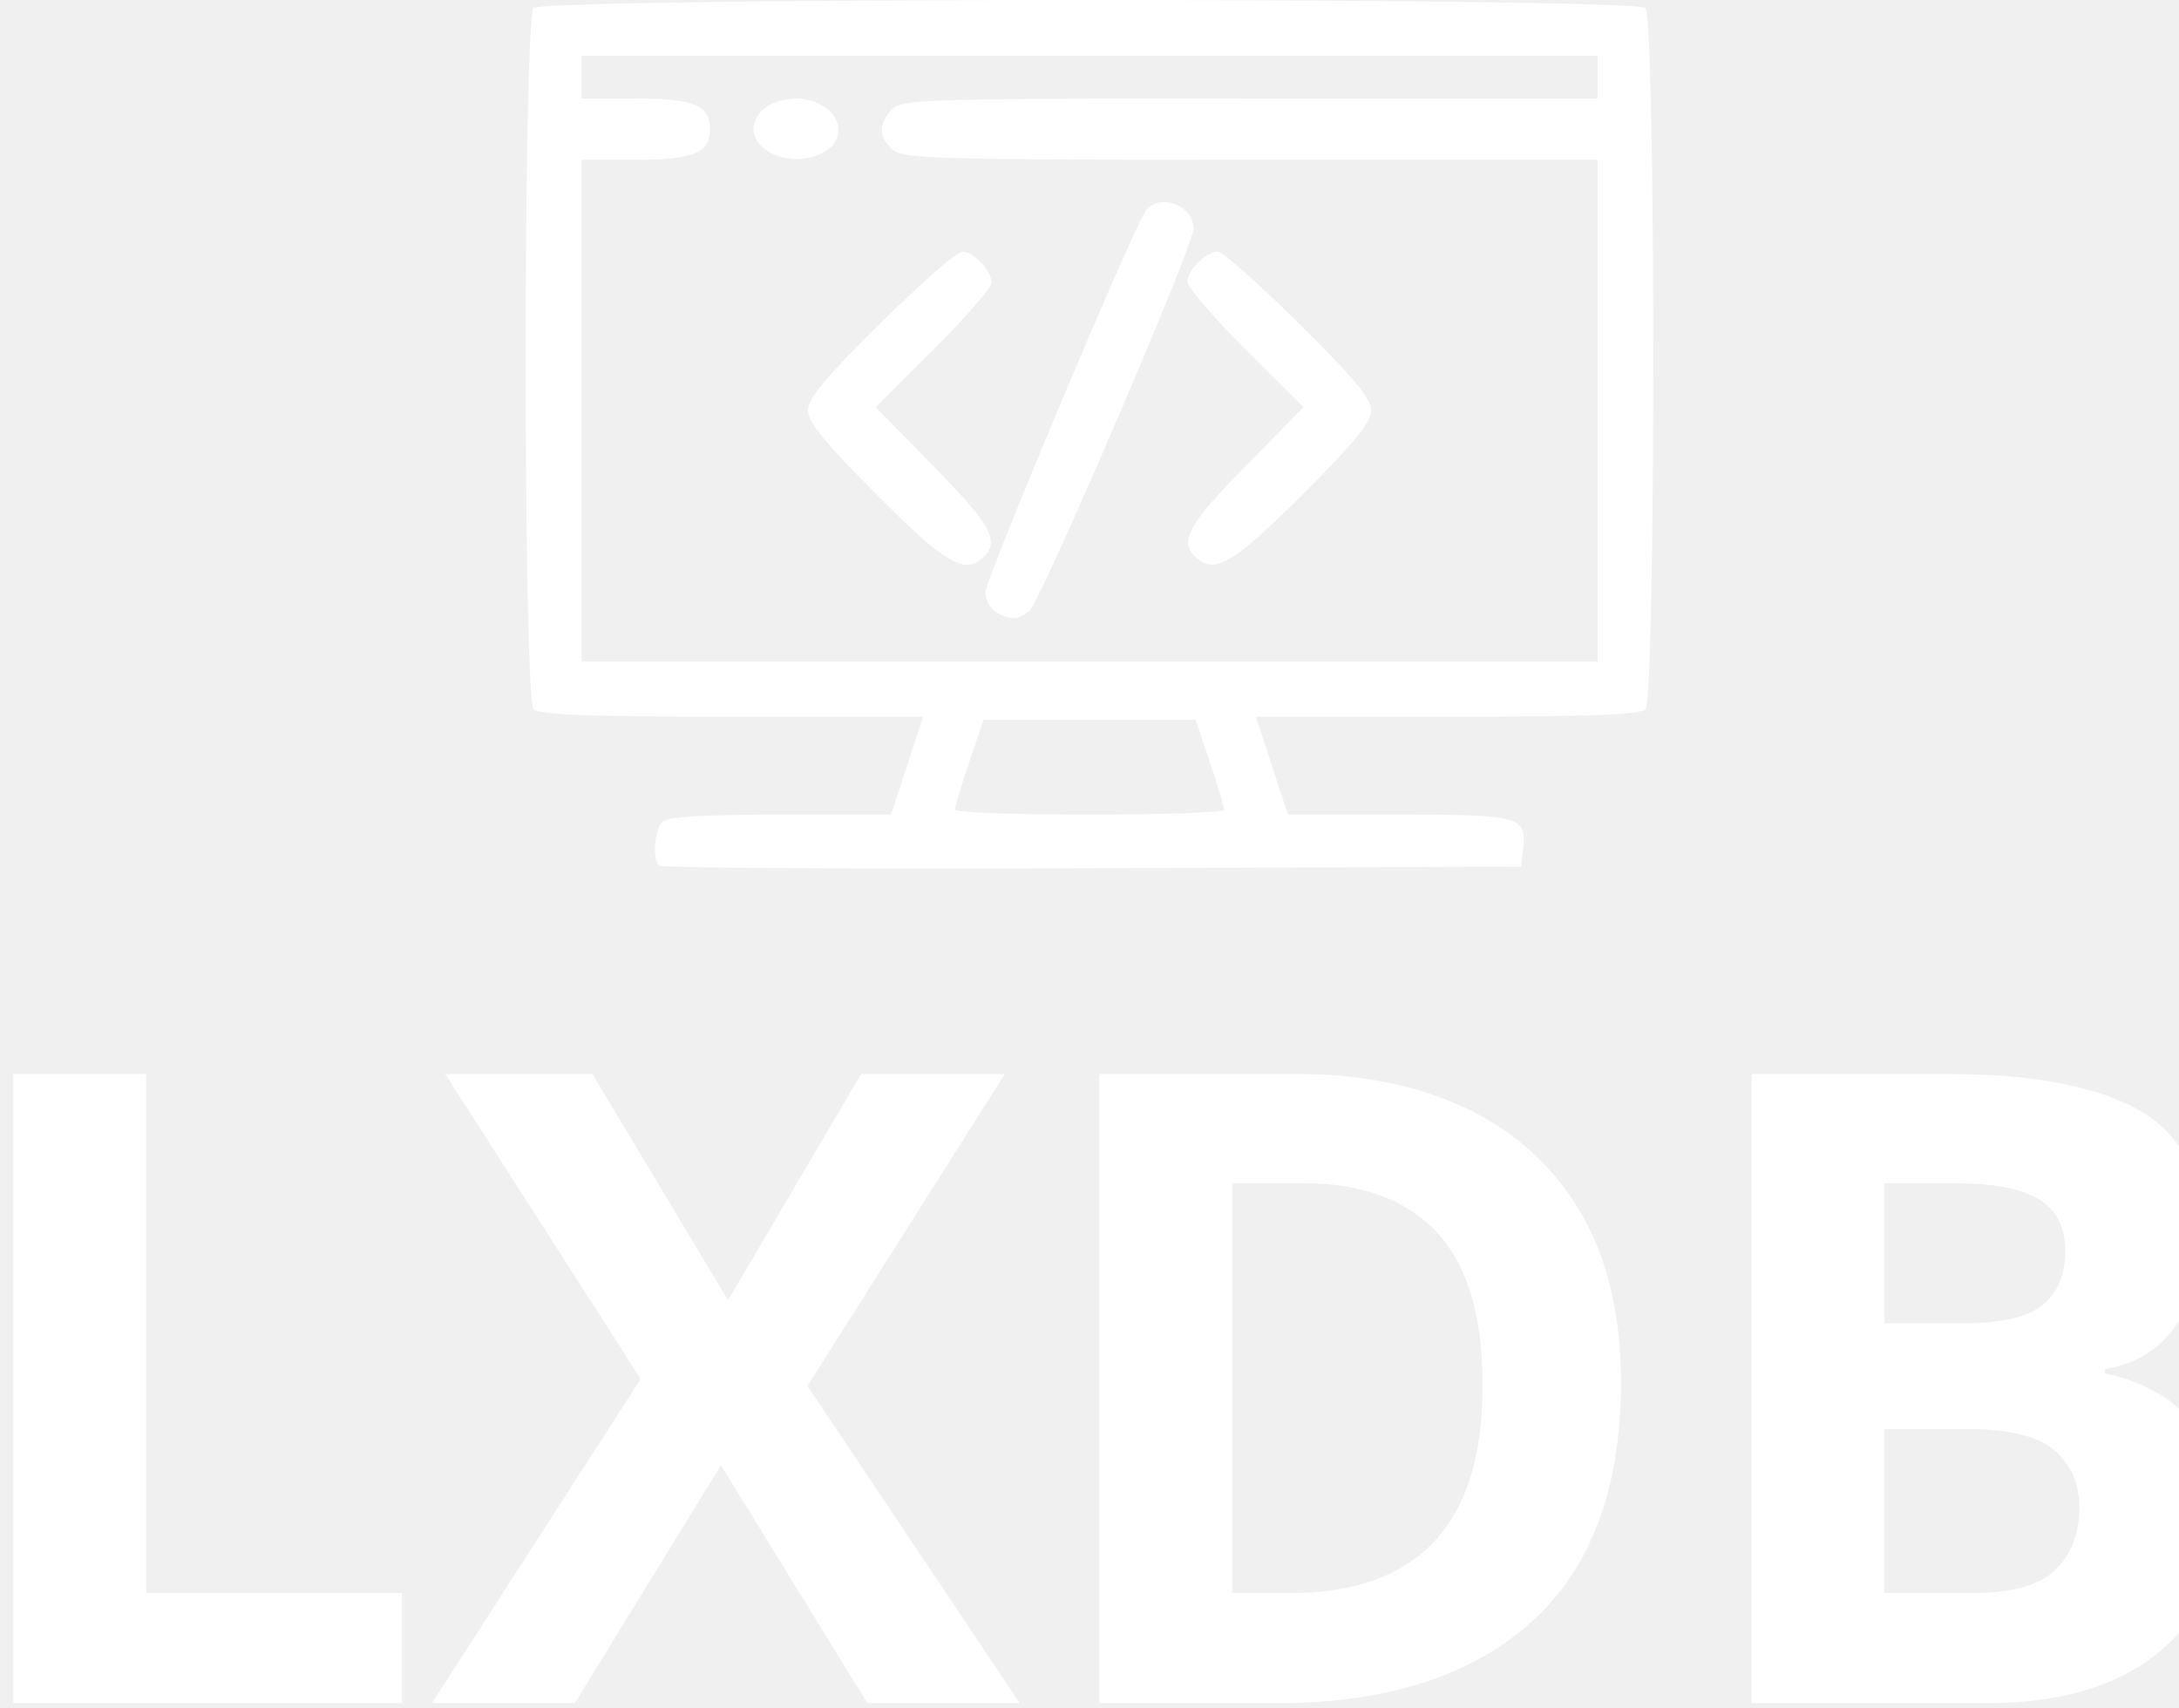
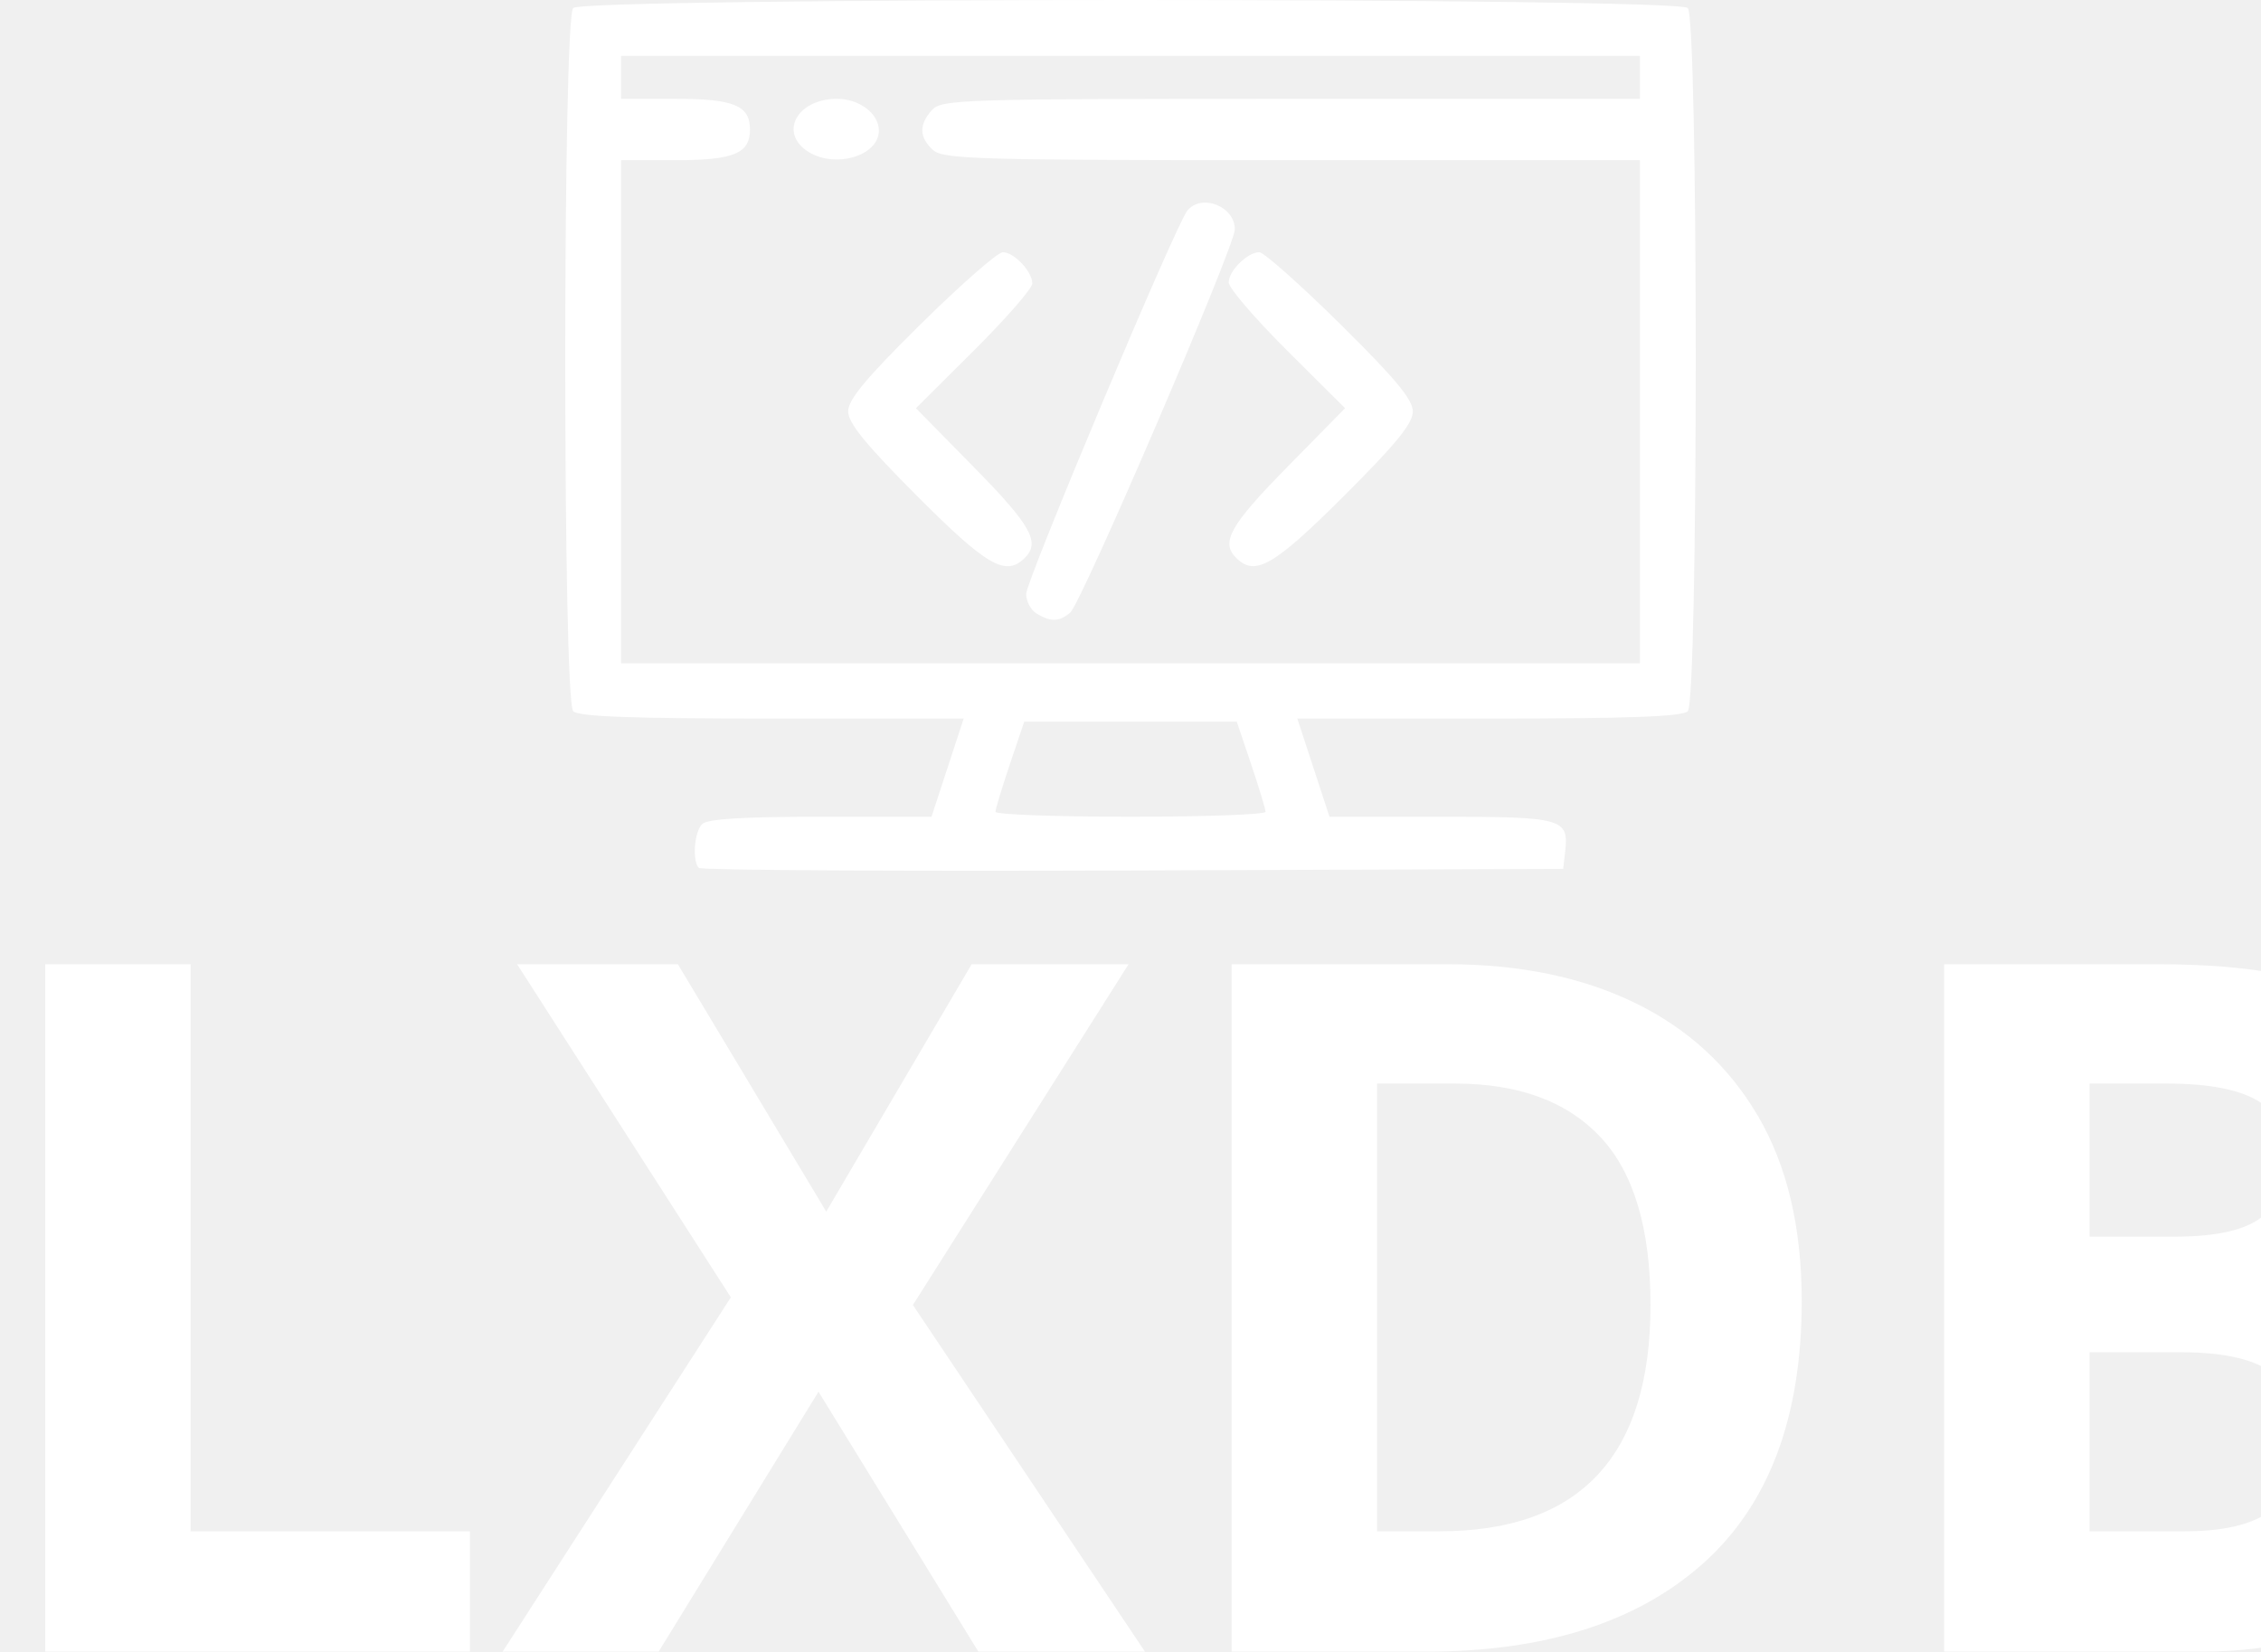
- <svg xmlns="http://www.w3.org/2000/svg" id="svg8" version="1.1" viewBox="0 0 125.577 98.425" height="98.425mm" width="125.577mm">
-   <defs id="defs2" />
-   <g transform="translate(-44.01763,-101.636)" id="layer1">
-     <path id="path1845" d="m 81.997,151.535 c -0.392,-0.392 -0.268,-2.065 0.186,-2.519 0.298,-0.298 2.312,-0.423 6.804,-0.423 h 6.381 l 0.925,-2.822 0.925,-2.822 h -11.01 c -8.093,0 -11.123,-0.112 -11.434,-0.423 -0.611,-0.611 -0.611,-39.817 0,-40.428 0.614,-0.614 63.451,-0.614 64.064,0 0.611,0.611 0.611,39.817 0,40.428 -0.311,0.311 -3.34,0.423 -11.434,0.423 h -11.01 l 0.925,2.822 0.925,2.822 h 6.408 c 7.004,0 7.356,0.099 7.138,2.007 l -0.114,0.991 -24.721,0.091 c -13.597,0.05 -24.828,-0.016 -24.959,-0.147 z m 32.571,-3.226 c 0,-0.156 -0.372,-1.387 -0.826,-2.734 l -0.826,-2.45 h -6.108 -6.108 l -0.826,2.45 c -0.455,1.347 -0.826,2.578 -0.826,2.734 0,0.156 3.492,0.284 7.761,0.284 4.269,0 7.761,-0.128 7.761,-0.284 z M 136.087,125.309 v -14.464 h -19.992 c -18.108,0 -20.053,-0.055 -20.638,-0.584 -0.801,-0.724 -0.82,-1.46 -0.061,-2.299 0.553,-0.611 1.658,-0.645 20.638,-0.645 h 20.054 v -1.235 -1.235 H 106.806 77.526 v 1.235 1.235 h 3.15 c 3.329,0 4.259,0.385 4.259,1.764 0,1.379 -0.93,1.764 -4.259,1.764 h -3.15 v 14.464 14.464 h 29.281 29.281 z m -34.66,11.613 c -0.34,-0.198 -0.618,-0.709 -0.618,-1.136 -5.3e-4,-0.77 8.578,-21.184 9.258,-22.031 0.817,-1.017 2.737,-0.267 2.737,1.07 0,0.972 -8.828,21.517 -9.469,22.037 -0.65,0.527 -1.083,0.541 -1.908,0.06 z m -6.885,-6.768 c -2.964,-2.972 -3.963,-4.2 -3.963,-4.869 0,-0.676 1.024,-1.907 4.178,-5.022 2.298,-2.27 4.416,-4.126 4.708,-4.126 0.652,0 1.698,1.108 1.698,1.799 0,0.28 -1.505,2.007 -3.344,3.839 l -3.344,3.331 3.344,3.404 c 3.265,3.323 3.815,4.302 2.921,5.196 -1.1,1.1 -2.172,0.485 -6.197,-3.551 z m 18.333,3.551 c -0.894,-0.894 -0.344,-1.873 2.921,-5.196 l 3.344,-3.404 -3.344,-3.331 c -1.839,-1.832 -3.344,-3.587 -3.344,-3.9 0,-0.667 1.083,-1.737 1.759,-1.737 0.258,0 2.349,1.857 4.647,4.126 3.181,3.142 4.178,4.343 4.178,5.033 0,0.685 -0.97,1.873 -3.974,4.869 -4.029,4.018 -5.097,4.629 -6.186,3.54 z M 88.188,110.296 c -1.582,-1.108 -0.485,-2.979 1.747,-2.979 1.291,0 2.408,0.847 2.408,1.825 0,1.494 -2.628,2.223 -4.155,1.153 z" style="fill:#ffffff;fill-opacity:1;stroke-width:0.353" />
-     <text id="text919" y="199.808" x="40.208" style="font-style:normal;font-variant:normal;font-weight:bold;font-stretch:normal;font-size:50.8px;line-height:1.25;font-family:Quicksand;-inkscape-font-specification:'Quicksand, Bold';font-variant-ligatures:normal;font-variant-caps:normal;font-variant-numeric:normal;font-variant-east-asian:normal;fill:#ffffff;fill-opacity:1;stroke:none;stroke-width:0.265;" xml:space="preserve">
-       <tspan style="font-style:normal;font-variant:normal;font-weight:bold;font-stretch:normal;font-size:50.8px;font-family:Quicksand;-inkscape-font-specification:'Quicksand, Bold';font-variant-ligatures:normal;font-variant-caps:normal;font-variant-numeric:normal;font-variant-east-asian:normal;fill:#ffffff;fill-opacity:1;stroke-width:0.265;" y="199.808" x="40.208" id="tspan917">LXDB</tspan>
+ <svg xmlns="http://www.w3.org/2000/svg" id="svg8" version="1.1" viewBox="0 0 457.005 333.904" height="333.904mm" width="457.005mm">
+   <defs id="defs2">
+     <rect id="rect935" height="395.807" width="721.71" y="123.337" x="587.103" />
+   </defs>
+   <g transform="translate(-73.34287,75.30189)" id="layer1">
+     <path id="path1845" d="m 214.603,100.164 c -1.377,-1.377 -0.943,-7.261 0.653,-8.857 1.048,-1.048 8.129,-1.489 23.927,-1.489 h 22.438 l 3.253,-9.924 3.253,-9.924 h -38.717 c -28.459,0 -39.112,-0.394 -40.206,-1.489 -2.149,-2.149 -2.149,-140.016 0,-142.164 2.158,-2.158 223.122,-2.158 225.28,0 2.149,2.149 2.149,140.016 0,142.164 -1.094,1.094 -11.747,1.489 -40.206,1.489 h -38.717 l 3.253,9.924 3.253,9.924 h 22.535 c 24.631,0 25.868,0.348 25.099,7.058 l -0.4,3.486 -86.932,0.319 c -47.813,0.175 -87.308,-0.057 -87.767,-0.517 z M 329.137,88.819 c 0,-0.549 -1.308,-4.876 -2.906,-9.614 l -2.906,-8.615 h -21.479 -21.479 l -2.906,8.615 c -1.598,4.738 -2.906,9.065 -2.906,9.614 0,0.549 12.281,0.999 27.292,0.999 15.01,0 27.292,-0.45 27.292,-0.999 z M 404.809,7.943 V -42.918 h -70.302 c -63.676,0 -70.516,-0.193 -72.571,-2.053 -2.815,-2.548 -2.884,-5.135 -0.216,-8.084 1.943,-2.147 5.83,-2.269 72.571,-2.269 h 70.518 v -4.342 -4.342 H 301.845 198.882 v 4.342 4.342 h 11.076 c 11.706,0 14.975,1.354 14.975,6.203 0,4.849 -3.269,6.203 -14.975,6.203 H 198.882 V 7.943 58.805 H 301.845 404.809 Z M 282.927,48.781 c -1.194,-0.695 -2.172,-2.493 -2.173,-3.994 -10e-4,-2.706 30.164,-74.493 32.555,-77.471 2.872,-3.577 9.625,-0.937 9.625,3.762 0,3.418 -31.042,75.665 -33.296,77.492 -2.286,1.853 -3.809,1.901 -6.711,0.211 z m -24.21,-23.8 c -10.421,-10.451 -13.936,-14.769 -13.936,-17.123 0,-2.376 3.602,-6.705 14.691,-17.658 8.08,-7.981 15.53,-14.51 16.555,-14.51 2.292,0 5.97,3.897 5.97,6.325 0,0.983 -5.292,7.058 -11.761,13.499 L 258.476,7.225 270.236,19.195 c 11.481,11.685 13.416,15.128 10.272,18.272 -3.867,3.867 -7.639,1.706 -21.791,-12.487 z m 64.466,12.487 c -3.144,-3.144 -1.209,-6.587 10.272,-18.272 L 345.215,7.225 333.454,-4.487 c -6.468,-6.441 -11.76,-12.613 -11.76,-13.715 0,-2.346 3.81,-6.109 6.185,-6.109 0.906,0 8.259,6.53 16.339,14.51 11.185,11.047 14.691,15.271 14.691,17.698 0,2.41 -3.41,6.588 -13.975,17.123 -14.169,14.129 -17.922,16.277 -21.752,12.447 z m -86.809,-82.317 c -5.564,-3.897 -1.707,-10.474 6.142,-10.474 4.54,0 8.468,2.977 8.468,6.418 0,5.252 -9.24,7.817 -14.61,4.056 z" style="fill:#ffffff;fill-opacity:1;stroke-width:1.241" />
+     <text style="font-style:normal;font-weight:normal;font-size:10.583px;line-height:1.25;font-family:sans-serif;white-space:pre;shape-inside:url(#rect935);fill:#000000;fill-opacity:1;stroke:none;" id="text933" xml:space="preserve" />
+     <text id="text941" y="258.602" x="64.974" style="font-style:normal;font-weight:normal;font-size:194.636px;line-height:1;font-family:sans-serif;fill:#ffffff;fill-opacity:1;stroke:none;stroke-width:0.38;" xml:space="preserve">
+       <tspan style="font-style:normal;font-variant:normal;font-weight:900;font-stretch:normal;font-size:194.636px;font-family:'Fira Sans';-inkscape-font-specification:'Fira Sans Heavy';fill:#ffffff;fill-opacity:1;stroke-width:0.38;" y="258.602" x="64.974" id="tspan939">LXDB</tspan>
    </text>
  </g>
</svg>
